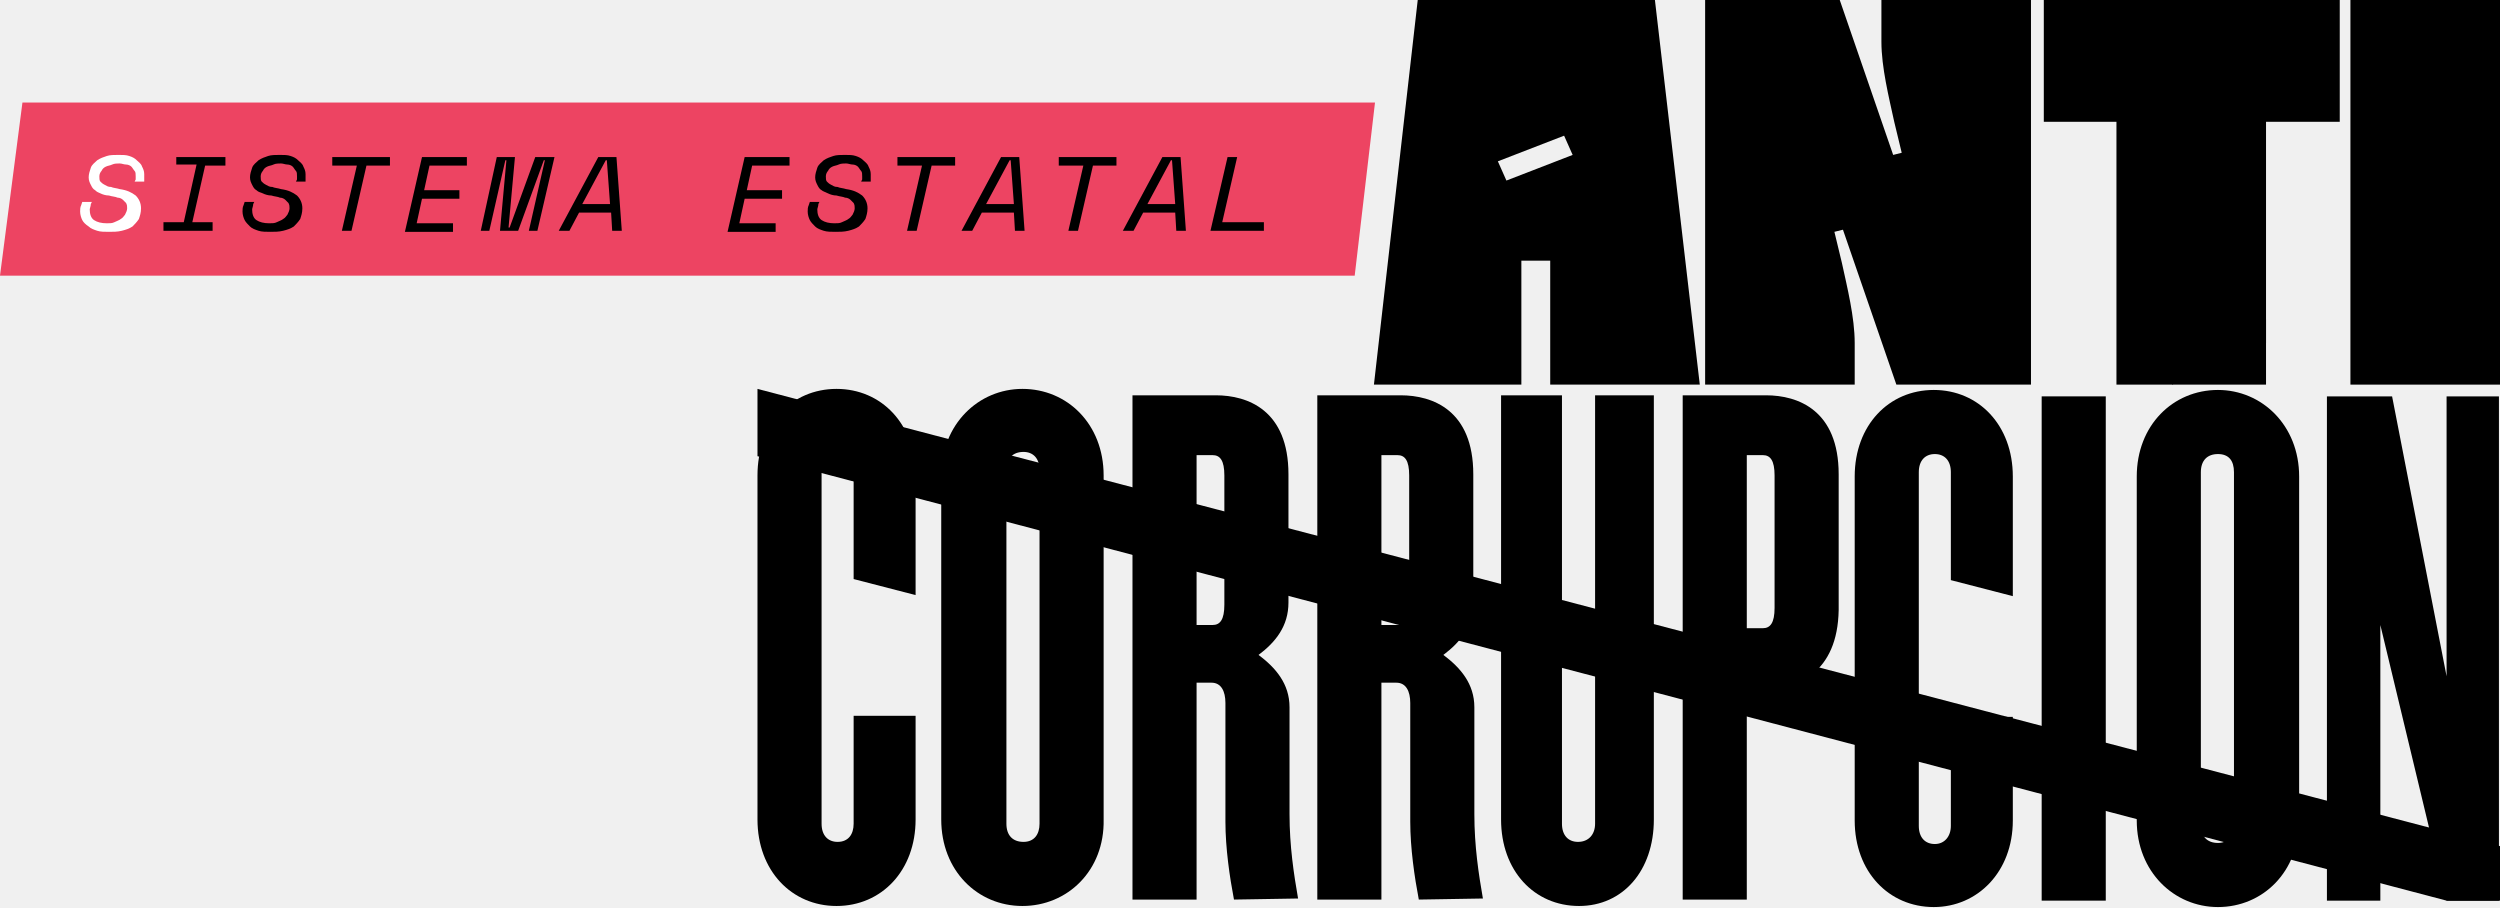
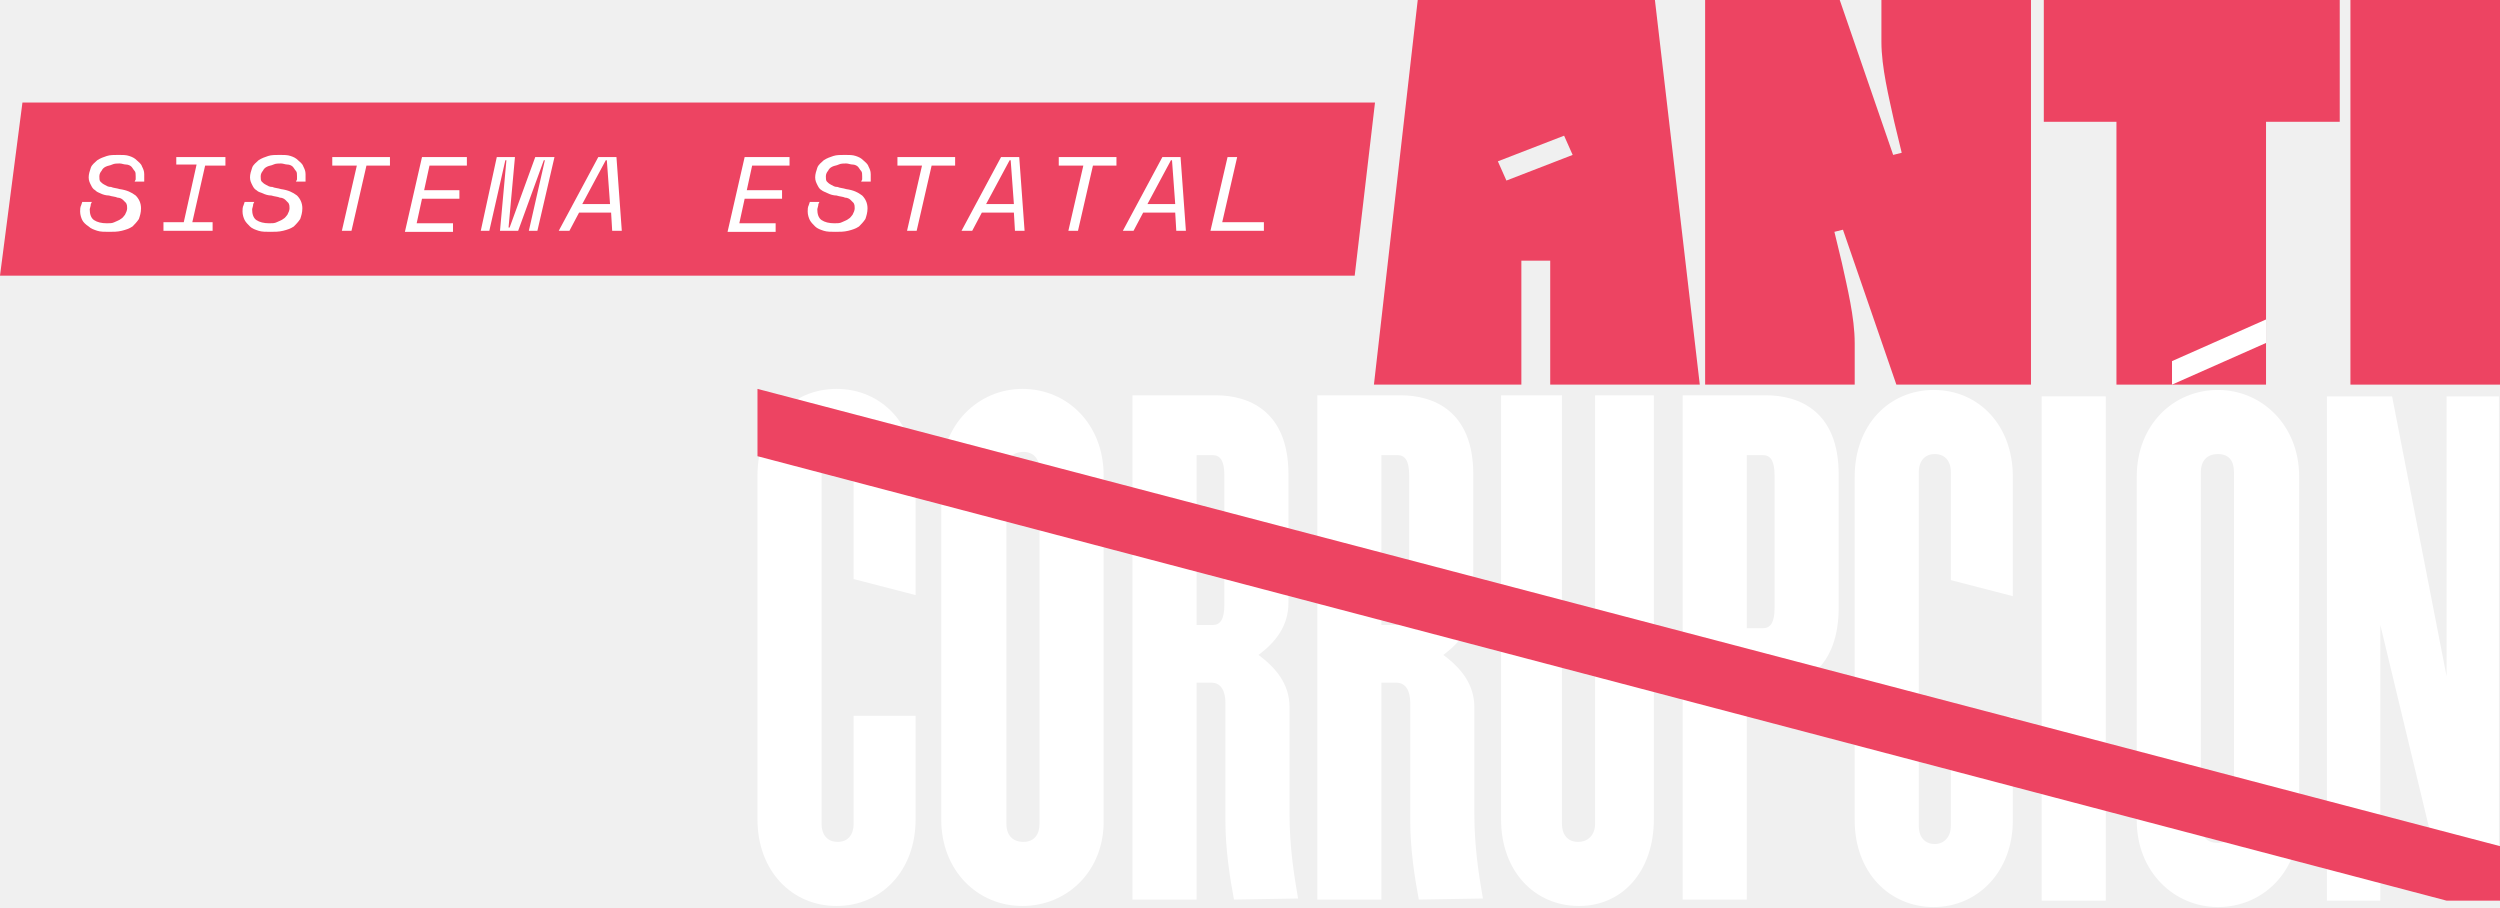
<svg xmlns="http://www.w3.org/2000/svg" version="1.1" id="Layer_1" x="0px" y="0px" viewBox="0 0 234 84.9" style="enable-background:new 0 0 234 84.9;" xml:space="preserve">
  <style type="text/css">
- 	.sealogo001{fill:#ED4462;}
- 	.sealogo002{enable-background:new    ;}
- 	.sealogo003{fill:#FFFFFF;}
- 	.sealogo004{display:none;}
+ 	.st0{fill:#ED4462;}
+ 	.st1{enable-background:new    ;}
+ 	.st2{fill:#FFFFFF;}
+ 	.st3{display:none;}
</style>
  <g id="Layer_1_1_">
    <g>
-       <polygon class="sealogo001" points="126.8,25.8 0,25.8 2.1,9.6 128.7,9.6   " />
-       <g class="sealogo002">
-         <path class="sealogo003" d="M12.7,16.8c0-0.1,0-0.2,0-0.3c0-0.2,0-0.4-0.1-0.5c-0.1-0.1-0.2-0.3-0.3-0.4c-0.1-0.1-0.3-0.2-0.5-0.2     s-0.4-0.1-0.6-0.1c-0.2,0-0.5,0-0.7,0.1c-0.2,0.1-0.4,0.1-0.6,0.2c-0.2,0.1-0.3,0.2-0.4,0.4c-0.1,0.1-0.2,0.3-0.2,0.5     c0,0.2,0,0.4,0.1,0.5c0.1,0.1,0.2,0.2,0.4,0.3c0.2,0.1,0.3,0.2,0.6,0.2c0.2,0.1,0.5,0.1,0.8,0.2c0.7,0.1,1.1,0.3,1.5,0.6     c0.3,0.3,0.5,0.7,0.5,1.2c0,0.4-0.1,0.7-0.2,1c-0.2,0.3-0.4,0.5-0.6,0.7c-0.3,0.2-0.6,0.3-1,0.4c-0.4,0.1-0.8,0.1-1.2,0.1     c-0.4,0-0.8,0-1.1-0.1c-0.3-0.1-0.6-0.2-0.8-0.4C8,21,7.8,20.8,7.7,20.6s-0.2-0.5-0.2-0.8c0-0.2,0-0.4,0.1-0.6l0.1-0.3h0.9     l-0.1,0.2c0,0.2-0.1,0.4-0.1,0.5c0,0.4,0.1,0.8,0.4,1c0.3,0.2,0.7,0.3,1.2,0.3c0.3,0,0.5,0,0.7-0.1c0.2-0.1,0.5-0.2,0.6-0.3     c0.2-0.1,0.3-0.3,0.4-0.4c0.1-0.2,0.2-0.4,0.2-0.6c0-0.2,0-0.3-0.1-0.5c-0.1-0.1-0.2-0.2-0.3-0.3c-0.1-0.1-0.3-0.2-0.5-0.2     c-0.2-0.1-0.5-0.1-0.8-0.2c-0.3,0-0.6-0.1-0.8-0.2S9.1,18,8.9,17.8c-0.2-0.1-0.3-0.3-0.4-0.5c-0.1-0.2-0.2-0.4-0.2-0.7     c0-0.3,0.1-0.6,0.2-0.9s0.4-0.5,0.6-0.7c0.3-0.2,0.6-0.3,0.9-0.4s0.7-0.1,1.1-0.1c0.4,0,0.7,0,1,0.1c0.3,0.1,0.5,0.2,0.7,0.4     c0.2,0.2,0.4,0.3,0.5,0.6c0.1,0.2,0.2,0.4,0.2,0.7c0,0.1,0,0.1,0,0.2c0,0.1,0,0.1,0,0.2L13.5,17h-0.9L12.7,16.8z" />
+       <polygon class="st0" points="126.8,25.8 0,25.8 2.1,9.6 128.7,9.6   " />
+       <g class="st1">
+         <path class="st2" d="M12.7,16.8c0-0.1,0-0.2,0-0.3c0-0.2,0-0.4-0.1-0.5c-0.1-0.1-0.2-0.3-0.3-0.4c-0.1-0.1-0.3-0.2-0.5-0.2     s-0.4-0.1-0.6-0.1c-0.2,0-0.5,0-0.7,0.1c-0.2,0.1-0.4,0.1-0.6,0.2c-0.2,0.1-0.3,0.2-0.4,0.4c-0.1,0.1-0.2,0.3-0.2,0.5     c0,0.2,0,0.4,0.1,0.5c0.1,0.1,0.2,0.2,0.4,0.3c0.2,0.1,0.3,0.2,0.6,0.2c0.2,0.1,0.5,0.1,0.8,0.2c0.7,0.1,1.1,0.3,1.5,0.6     c0.3,0.3,0.5,0.7,0.5,1.2c0,0.4-0.1,0.7-0.2,1c-0.2,0.3-0.4,0.5-0.6,0.7c-0.3,0.2-0.6,0.3-1,0.4c-0.4,0.1-0.8,0.1-1.2,0.1     c-0.4,0-0.8,0-1.1-0.1c-0.3-0.1-0.6-0.2-0.8-0.4C8,21,7.8,20.8,7.7,20.6s-0.2-0.5-0.2-0.8c0-0.2,0-0.4,0.1-0.6l0.1-0.3h0.9     l-0.1,0.2c0,0.2-0.1,0.4-0.1,0.5c0,0.4,0.1,0.8,0.4,1c0.3,0.2,0.7,0.3,1.2,0.3c0.3,0,0.5,0,0.7-0.1c0.2-0.1,0.5-0.2,0.6-0.3     c0.2-0.1,0.3-0.3,0.4-0.4c0.1-0.2,0.2-0.4,0.2-0.6c0-0.2,0-0.3-0.1-0.5c-0.1-0.1-0.2-0.2-0.3-0.3c-0.1-0.1-0.3-0.2-0.5-0.2     c-0.2-0.1-0.5-0.1-0.8-0.2c-0.3,0-0.6-0.1-0.8-0.2S9.1,18,8.9,17.8c-0.2-0.1-0.3-0.3-0.4-0.5c-0.1-0.2-0.2-0.4-0.2-0.7     c0-0.3,0.1-0.6,0.2-0.9s0.4-0.5,0.6-0.7c0.3-0.2,0.6-0.3,0.9-0.4s0.7-0.1,1.1-0.1c0.4,0,0.7,0,1,0.1c0.3,0.1,0.5,0.2,0.7,0.4     c0.2,0.2,0.4,0.3,0.5,0.6c0.1,0.2,0.2,0.4,0.2,0.7c0,0.1,0,0.1,0,0.2c0,0.1,0,0.1,0,0.2L13.5,17h-0.9L12.7,16.8z" />
        <path class="st2" d="M16.5,14.7h4.6v0.8h-1.9L18,20.8h1.9v0.8h-4.6v-0.8h1.9l1.2-5.4h-1.9V14.7z" />
        <path class="st2" d="M27.8,16.8c0-0.1,0-0.2,0-0.3c0-0.2,0-0.4-0.1-0.5c-0.1-0.1-0.2-0.3-0.3-0.4c-0.1-0.1-0.3-0.2-0.5-0.2     s-0.4-0.1-0.6-0.1c-0.2,0-0.5,0-0.7,0.1c-0.2,0.1-0.4,0.1-0.6,0.2c-0.2,0.1-0.3,0.2-0.4,0.4c-0.1,0.1-0.2,0.3-0.2,0.5     c0,0.2,0,0.4,0.1,0.5c0.1,0.1,0.2,0.2,0.4,0.3c0.2,0.1,0.3,0.2,0.6,0.2c0.2,0.1,0.5,0.1,0.8,0.2c0.7,0.1,1.1,0.3,1.5,0.6     c0.3,0.3,0.5,0.7,0.5,1.2c0,0.4-0.1,0.7-0.2,1c-0.2,0.3-0.4,0.5-0.6,0.7c-0.3,0.2-0.6,0.3-1,0.4c-0.4,0.1-0.8,0.1-1.2,0.1     c-0.4,0-0.8,0-1.1-0.1c-0.3-0.1-0.6-0.2-0.8-0.4c-0.2-0.2-0.4-0.4-0.5-0.6s-0.2-0.5-0.2-0.8c0-0.2,0-0.4,0.1-0.6l0.1-0.3h0.9     l-0.1,0.2c0,0.2-0.1,0.4-0.1,0.5c0,0.4,0.1,0.8,0.4,1c0.3,0.2,0.7,0.3,1.2,0.3c0.3,0,0.5,0,0.7-0.1c0.2-0.1,0.5-0.2,0.6-0.3     c0.2-0.1,0.3-0.3,0.4-0.4c0.1-0.2,0.2-0.4,0.2-0.6c0-0.2,0-0.3-0.1-0.5c-0.1-0.1-0.2-0.2-0.3-0.3c-0.1-0.1-0.3-0.2-0.5-0.2     c-0.2-0.1-0.5-0.1-0.8-0.2c-0.3,0-0.6-0.1-0.8-0.2S24.2,18,24,17.8c-0.2-0.1-0.3-0.3-0.4-0.5c-0.1-0.2-0.2-0.4-0.2-0.7     c0-0.3,0.1-0.6,0.2-0.9s0.4-0.5,0.6-0.7c0.3-0.2,0.6-0.3,0.9-0.4s0.7-0.1,1.1-0.1c0.4,0,0.7,0,1,0.1c0.3,0.1,0.5,0.2,0.7,0.4     c0.2,0.2,0.4,0.3,0.5,0.6c0.1,0.2,0.2,0.4,0.2,0.7c0,0.1,0,0.1,0,0.2c0,0.1,0,0.1,0,0.2L28.6,17h-0.9L27.8,16.8z" />
        <path class="st2" d="M31.1,14.7h5.4v0.8h-2.2l-1.4,6.1H32l1.4-6.1h-2.3V14.7z" />
        <path class="st2" d="M39.5,14.7h4.2v0.8h-3.5l-0.5,2.3h3.3v0.8h-3.5l-0.5,2.3h3.4v0.8h-4.5L39.5,14.7z" />
        <path class="st2" d="M46.5,14.7h1.7l-0.6,6.6h0.1l2.4-6.6h1.8l-1.6,6.9h-0.8l1.5-6.6h-0.1l-2.4,6.6h-1.7l0.6-6.6h-0.1l-1.5,6.6     h-0.8L46.5,14.7z" />
        <path class="st2" d="M57.2,19.9h-3l-0.9,1.7h-1l3.7-6.9h1.7l0.5,6.9h-0.9L57.2,19.9z M54.5,19.1h2.6L56.8,15h-0.1L54.5,19.1z" />
        <path class="st2" d="M69.7,14.7h4.2v0.8h-3.5l-0.5,2.3h3.3v0.8h-3.5l-0.5,2.3h3.4v0.8h-4.5L69.7,14.7z" />
        <path class="st2" d="M80.7,16.8c0-0.1,0-0.2,0-0.3c0-0.2,0-0.4-0.1-0.5c-0.1-0.1-0.2-0.3-0.3-0.4c-0.1-0.1-0.3-0.2-0.5-0.2     s-0.4-0.1-0.6-0.1c-0.2,0-0.5,0-0.7,0.1c-0.2,0.1-0.4,0.1-0.6,0.2c-0.2,0.1-0.3,0.2-0.4,0.4c-0.1,0.1-0.2,0.3-0.2,0.5     c0,0.2,0,0.4,0.1,0.5c0.1,0.1,0.2,0.2,0.4,0.3c0.2,0.1,0.3,0.2,0.6,0.2c0.2,0.1,0.5,0.1,0.8,0.2c0.7,0.1,1.1,0.3,1.5,0.6     c0.3,0.3,0.5,0.7,0.5,1.2c0,0.4-0.1,0.7-0.2,1c-0.2,0.3-0.4,0.5-0.6,0.7c-0.3,0.2-0.6,0.3-1,0.4c-0.4,0.1-0.8,0.1-1.2,0.1     c-0.4,0-0.8,0-1.1-0.1c-0.3-0.1-0.6-0.2-0.8-0.4c-0.2-0.2-0.4-0.4-0.5-0.6s-0.2-0.5-0.2-0.8c0-0.2,0-0.4,0.1-0.6l0.1-0.3h0.9     l-0.1,0.2c0,0.2-0.1,0.4-0.1,0.5c0,0.4,0.1,0.8,0.4,1c0.3,0.2,0.7,0.3,1.2,0.3c0.3,0,0.5,0,0.7-0.1c0.2-0.1,0.5-0.2,0.6-0.3     c0.2-0.1,0.3-0.3,0.4-0.4c0.1-0.2,0.2-0.4,0.2-0.6c0-0.2,0-0.3-0.1-0.5c-0.1-0.1-0.2-0.2-0.3-0.3c-0.1-0.1-0.3-0.2-0.5-0.2     c-0.2-0.1-0.5-0.1-0.8-0.2c-0.3,0-0.6-0.1-0.8-0.2s-0.5-0.2-0.6-0.3c-0.2-0.1-0.3-0.3-0.4-0.5c-0.1-0.2-0.2-0.4-0.2-0.7     c0-0.3,0.1-0.6,0.2-0.9s0.4-0.5,0.6-0.7c0.3-0.2,0.6-0.3,0.9-0.4s0.7-0.1,1.1-0.1c0.4,0,0.7,0,1,0.1c0.3,0.1,0.5,0.2,0.7,0.4     c0.2,0.2,0.4,0.3,0.5,0.6c0.1,0.2,0.2,0.4,0.2,0.7c0,0.1,0,0.1,0,0.2c0,0.1,0,0.1,0,0.2L81.5,17h-0.9L80.7,16.8z" />
        <path class="st2" d="M84,14.7h5.4v0.8h-2.2l-1.4,6.1h-0.9l1.4-6.1H84V14.7z" />
        <path class="st2" d="M94.9,19.9h-3L91,21.6h-1l3.7-6.9h1.7l0.5,6.9H95L94.9,19.9z M92.3,19.1h2.6L94.6,15h-0.1L92.3,19.1z" />
        <path class="st2" d="M99.1,14.7h5.4v0.8h-2.2l-1.4,6.1H100l1.4-6.1h-2.3V14.7z" />
        <path class="st2" d="M110,19.9h-3l-0.9,1.7h-1l3.7-6.9h1.7l0.5,6.9h-0.9L110,19.9z M107.4,19.1h2.6l-0.3-4.1h-0.1L107.4,19.1z" />
        <path class="st2" d="M114.9,14.7h0.9l-1.4,6.1h3.9v0.8h-5L114.9,14.7z" />
      </g>
      <g>
        <path class="st0" d="M132.7,0h22.2l4.2,36h-14V24.4h-2.7V36h-13.8L132.7,0z M140.2,15.1l0.8,1.8l6.2-2.4l-0.8-1.8L140.2,15.1z" />
        <path class="st0" d="M159.6,0h12.6l5,14.5l0.8-0.2l-0.7-2.9c-0.5-2.3-1.2-5.1-1.2-7.5V0h14v36h-12.6l-5-14.5l-0.8,0.2l0.7,2.9     c0.5,2.3,1.2,5.1,1.2,7.5V36h-14V0z" />
        <path class="st0" d="M219,11.4h-6.9V36h-14V11.4h-6.8V0H219V11.4z" />
        <path class="st0" d="M220,0h14v36h-14V0z" />
      </g>
      <g>
        <path class="st2" d="M132.8,84.2c-0.4-2.1-0.8-4.8-0.8-7.3V65.8c0-1.1-0.4-1.9-1.3-1.9h-1.4v20.3h-6V37h7.8c3,0,6.8,1.4,6.8,7.4     v12c0,2.2-1.2,3.7-2.8,4.9c1.6,1.2,2.9,2.7,2.9,4.9v10c0,3,0.4,5.6,0.8,7.9L132.8,84.2L132.8,84.2z M131.9,44.5     c0-1.4-0.4-1.9-1.1-1.9h-1.5v15.9h1.5c0.7,0,1.1-0.5,1.1-1.9V44.5z" />
        <path class="st2" d="M147.8,84.8c-4.2,0-7.3-3.3-7.3-8.1V37h5.7v40.1c0,1.1,0.6,1.7,1.5,1.7c1,0,1.6-0.7,1.6-1.7V37h5.5v39.7     C154.8,81.5,151.9,84.8,147.8,84.8z" />
        <path class="st2" d="M78.3,84.8c-4.2,0-7.4-3.3-7.4-8.1V44.5c0-4.8,3.2-8.1,7.4-8.1c4.2,0,7.4,3.3,7.4,8.1v11.2l-5.8-1.5V44     c0-1.1-0.6-1.7-1.5-1.7c-1,0-1.5,0.6-1.5,1.7v33.1c0,1.1,0.6,1.7,1.5,1.7c1,0,1.5-0.7,1.5-1.7V67h5.8v9.7     C85.7,81.5,82.5,84.8,78.3,84.8z" />
        <path class="st2" d="M95.7,84.8c-4.2,0-7.6-3.3-7.6-8.1V44.5c0-4.8,3.5-8.1,7.6-8.1c4.2,0,7.6,3.3,7.6,8.1v32.2     C103.4,81.5,99.9,84.8,95.7,84.8z M97.3,44c0-1.1-0.6-1.7-1.5-1.7c-1,0-1.6,0.6-1.6,1.7v33.1c0,1.1,0.6,1.7,1.6,1.7     s1.5-0.7,1.5-1.7V44z" />
        <path class="st2" d="M115.5,84.2c-0.4-2.1-0.8-4.8-0.8-7.3V65.8c0-1.1-0.4-1.9-1.3-1.9H112v20.3h-6V37h7.8c3,0,6.8,1.4,6.8,7.4     v12c0,2.2-1.2,3.7-2.8,4.9c1.6,1.2,2.9,2.7,2.9,4.9v10c0,3,0.4,5.6,0.8,7.9L115.5,84.2L115.5,84.2z M114.6,44.5     c0-1.4-0.4-1.9-1.1-1.9H112v15.9h1.5c0.7,0,1.1-0.5,1.1-1.9V44.5z" />
        <path class="st2" d="M165.2,64.5h-1.7v19.7h-6V37h7.8c3,0,6.8,1.4,6.8,7.4v12.7C172,63,168.2,64.5,165.2,64.5z M166.1,44.5     c0-1.4-0.4-1.9-1.1-1.9h-1.5v16.2h1.5c0.7,0,1.1-0.5,1.1-1.9V44.5z" />
        <path class="st2" d="M181,84.9c-4.2,0-7.4-3.3-7.4-8.1V44.6c0-4.8,3.2-8.1,7.4-8.1s7.4,3.3,7.4,8.1v11.2l-5.8-1.5V44.2     c0-1.1-0.6-1.7-1.5-1.7s-1.5,0.6-1.5,1.7v33.1c0,1.1,0.6,1.7,1.5,1.7s1.5-0.7,1.5-1.7V67.1h5.8v9.7     C188.4,81.6,185.1,84.9,181,84.9z" />
        <path class="st2" d="M191.1,84.3V37.1h6v47.2H191.1z" />
        <path class="st2" d="M207.6,36.5c-4.2,0-7.6,3.3-7.6,8.1v32.2c0,4.8,3.5,8.1,7.6,8.1c4.2,0,7.6-3.3,7.6-8.1V44.6     C215.2,39.8,211.7,36.5,207.6,36.5z M209.1,77.2c0,1.1-0.6,1.7-1.5,1.7c-1,0-1.6-0.6-1.6-1.7v-33c0-1.1,0.6-1.7,1.6-1.7     s1.5,0.6,1.5,1.7V77.2z" />
        <polygon class="st2" points="212.1,32.1 203.3,36 203.3,33.8 212.1,29.9    " />
        <path class="st2" d="M229,84.3l-6.2-25.8v25.8h-5V37.1h6.1l5.1,26.2V37.1h4.9v47.2H229z" />
      </g>
      <polygon class="st0" points="234,84.3 229,84.3 70.9,42.7 70.9,36.4 234,79.2   " />
    </g>
  </g>
-   <g id="Layer_2_1_" class="sealogo004">
- </g>
</svg>
